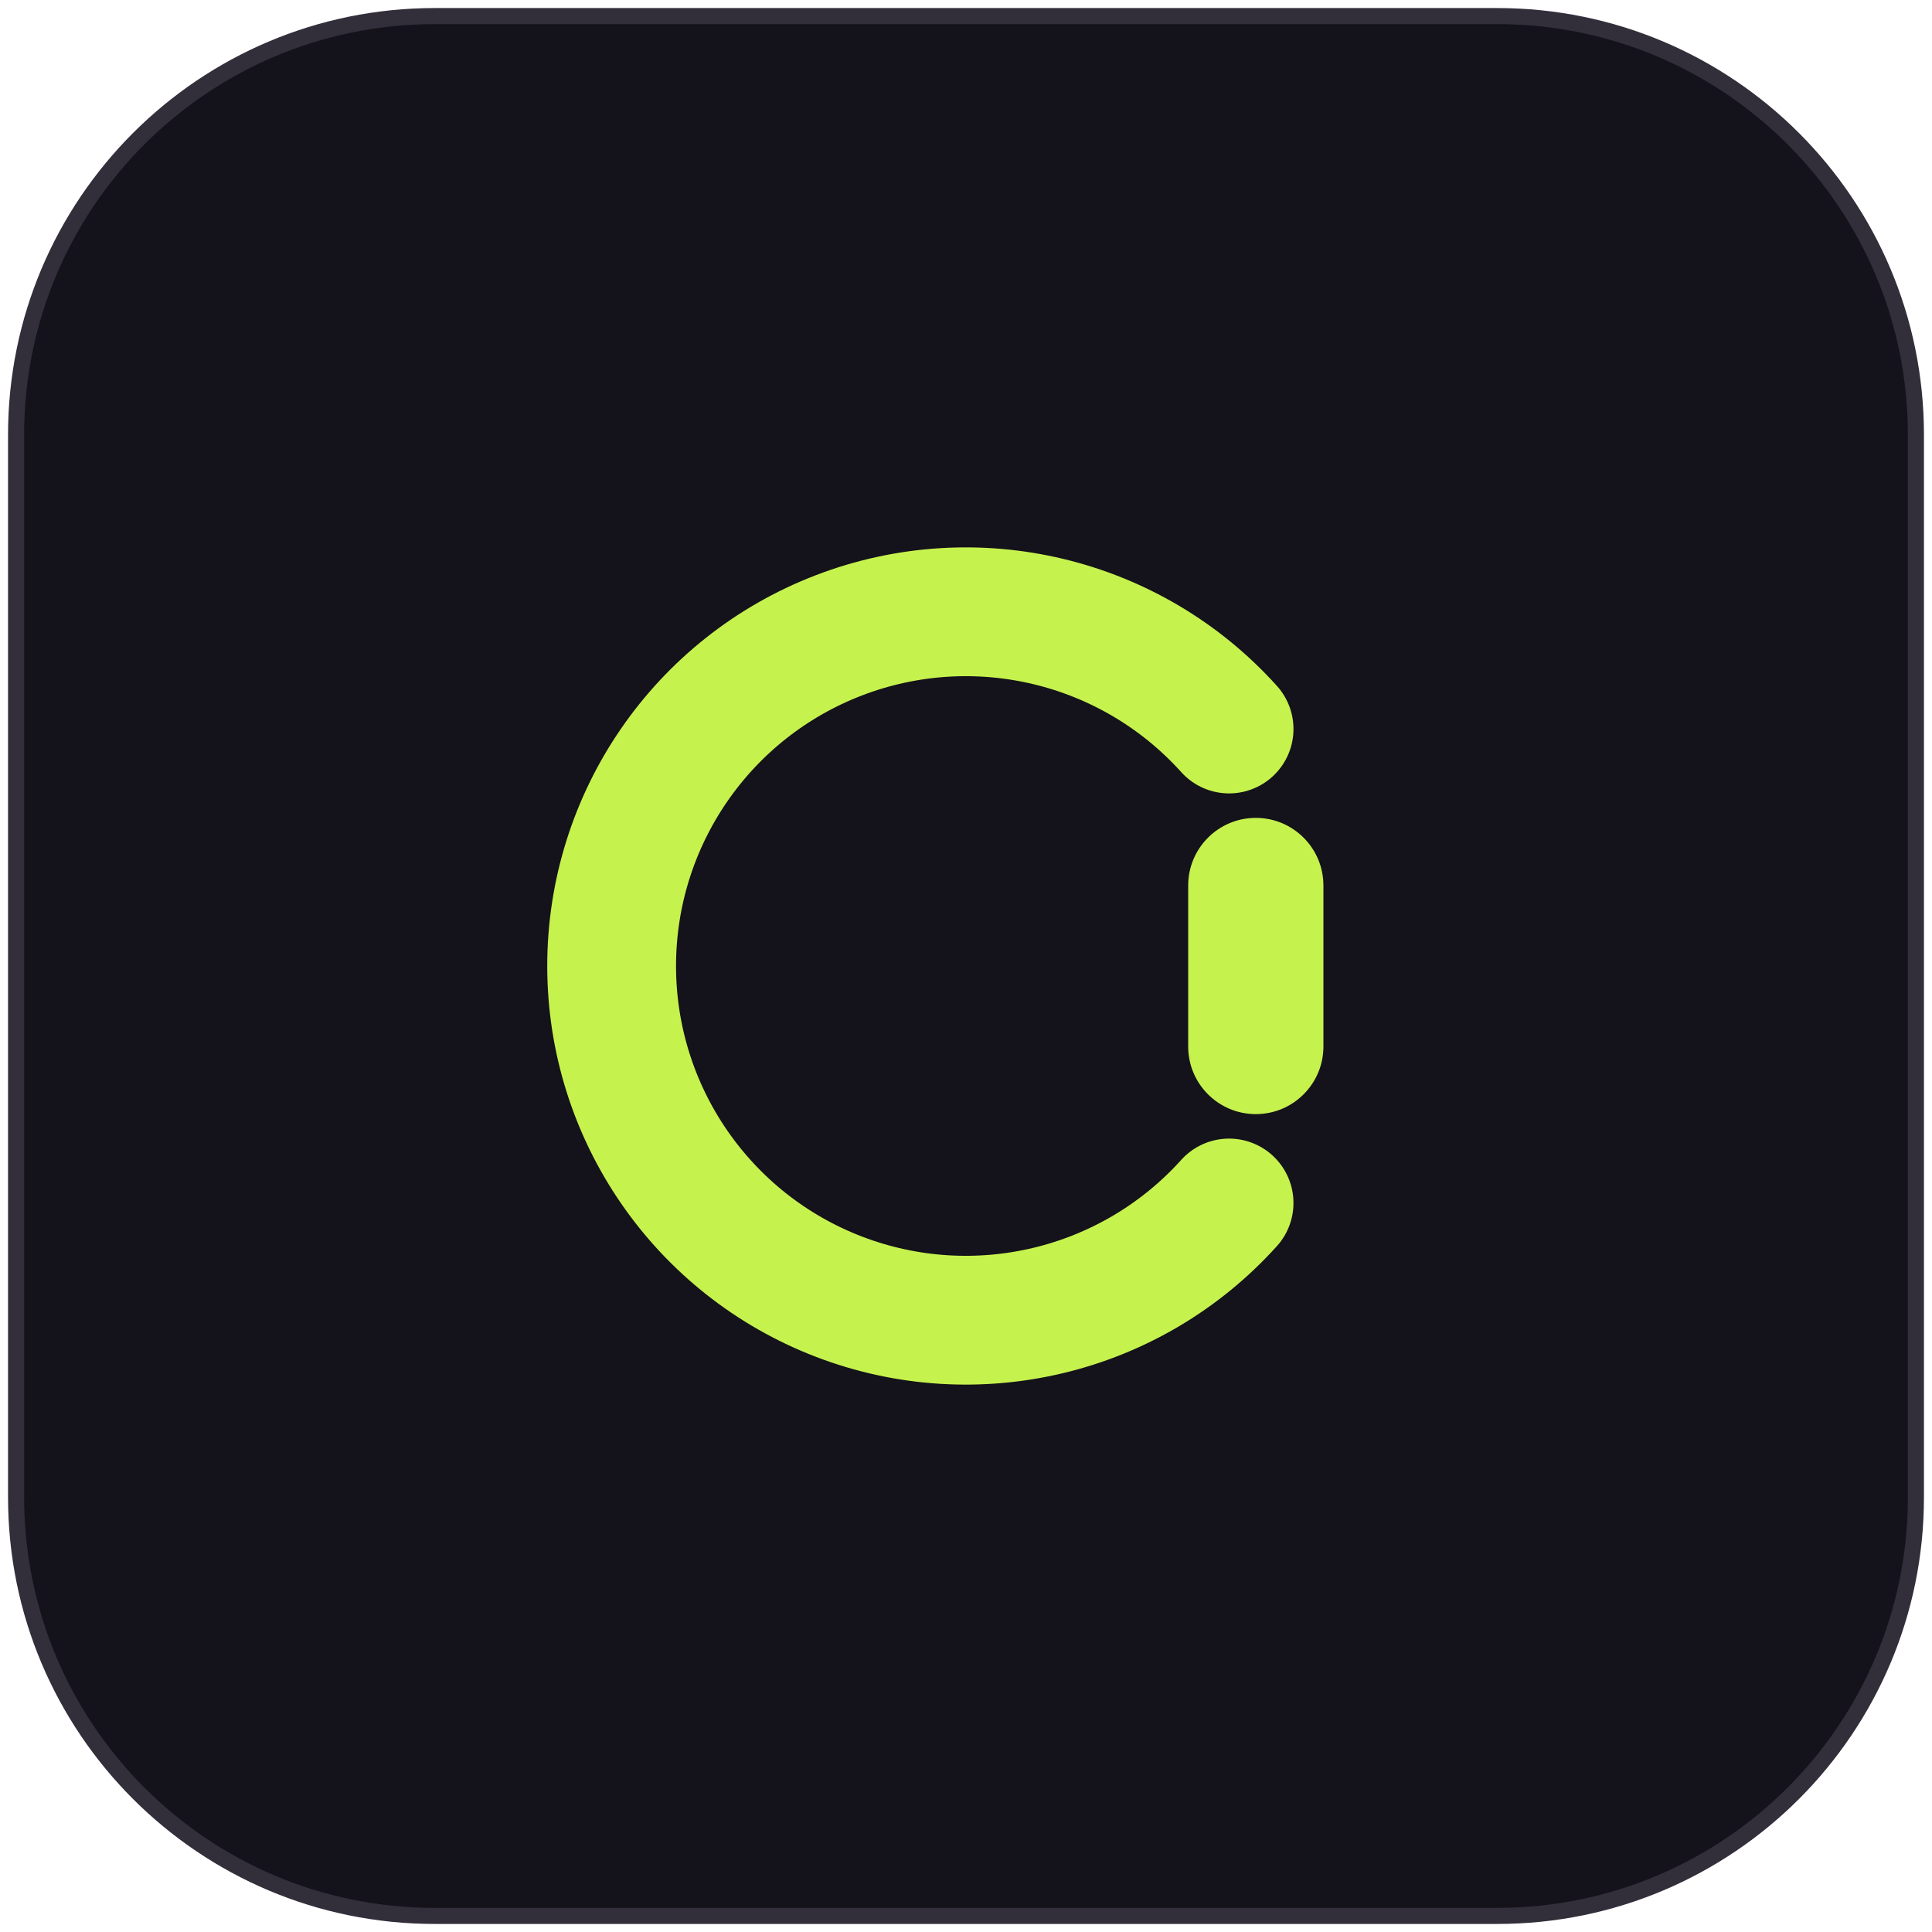
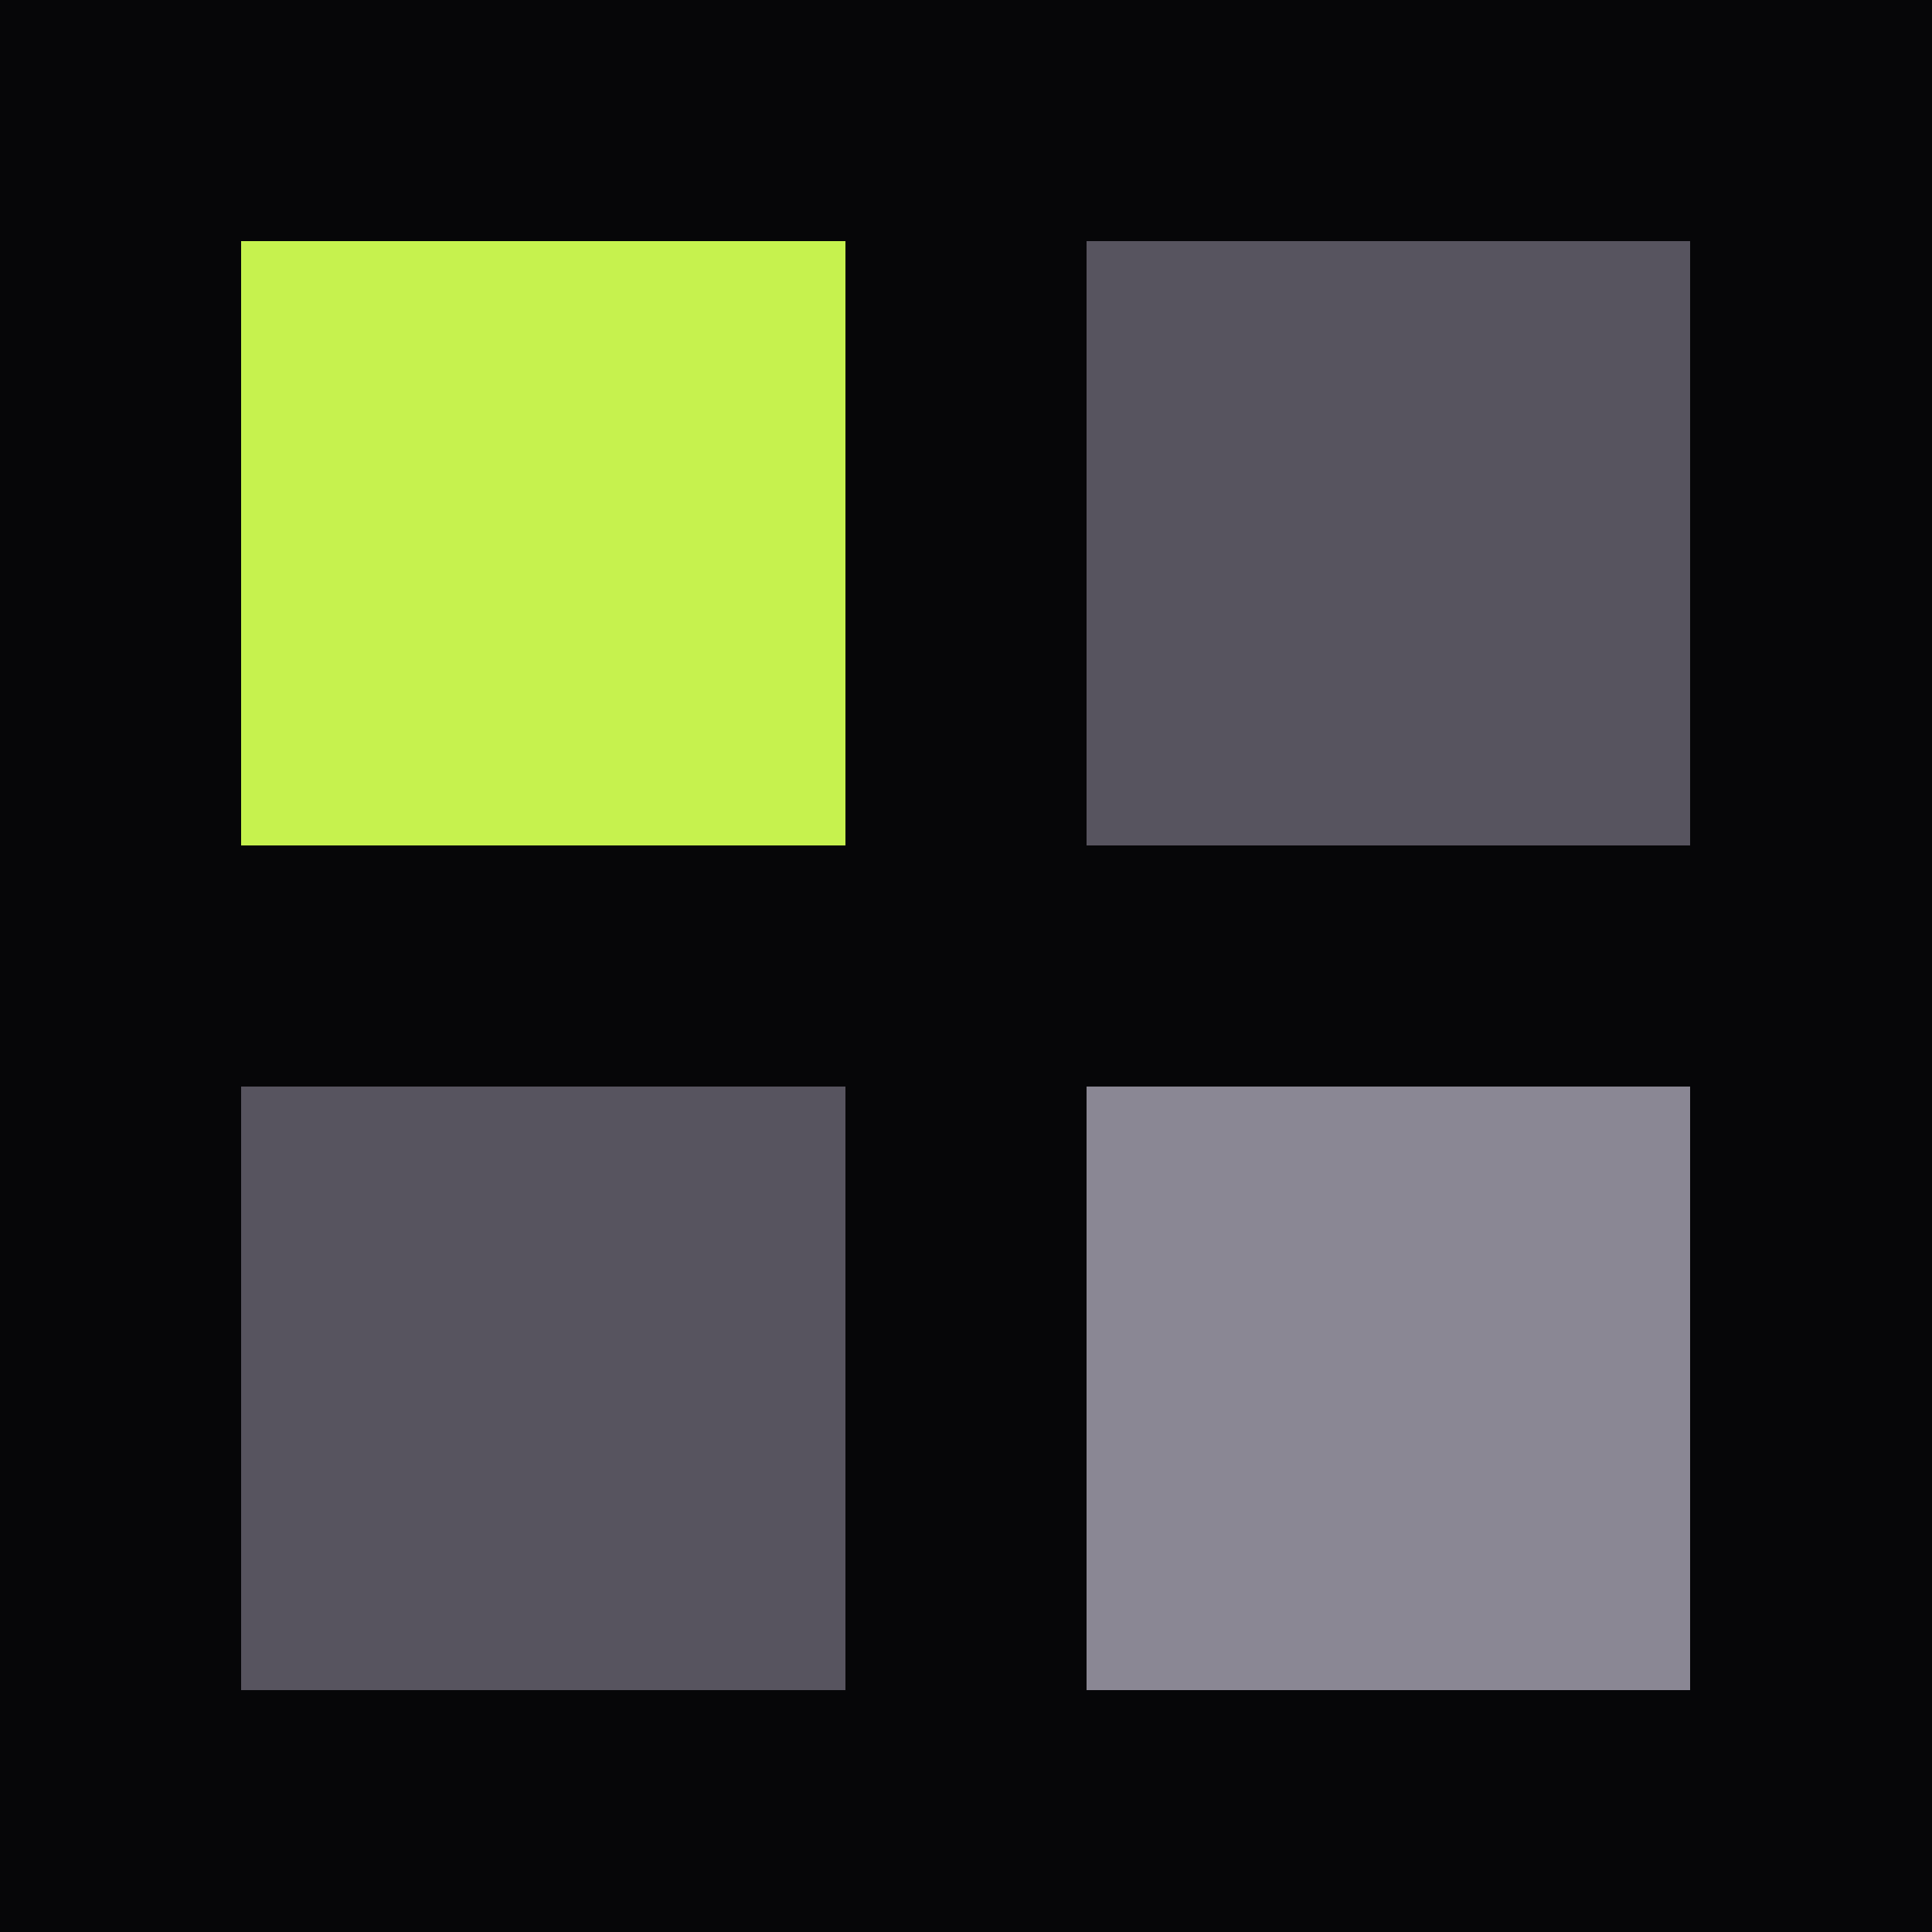
- <svg xmlns="http://www.w3.org/2000/svg" viewBox="0 0 240 240" width="240" height="240">
-   <rect x="2" y="2" width="236" height="236" rx="52" fill="#14121a" stroke="#322e3a" stroke-width="2" />
-   <g transform="translate(56,56) scale(4)">
-     <path d="M24.17 8.64 A11 11 0 1 0 24.17 23.36" fill="none" stroke="#c6f24e" stroke-width="4" stroke-linecap="round" />
-     <rect x="22.9" y="11.4" width="4.2" height="9.2" rx="2.1" fill="#c6f24e" />
-   </g>
+ <svg xmlns="http://www.w3.org/2000/svg" viewBox="0 0 16 16" width="96" height="96" shape-rendering="crispEdges">
+   <rect width="16" height="16" fill="#060608" />
+   <rect x="2" y="2" width="5" height="5" fill="#C6F24E" />
+   <rect x="9" y="2" width="5" height="5" fill="#57545F" />
+   <rect x="2" y="9" width="5" height="5" fill="#57545F" />
+   <rect x="9" y="9" width="5" height="5" fill="#8A8794" />
</svg>
